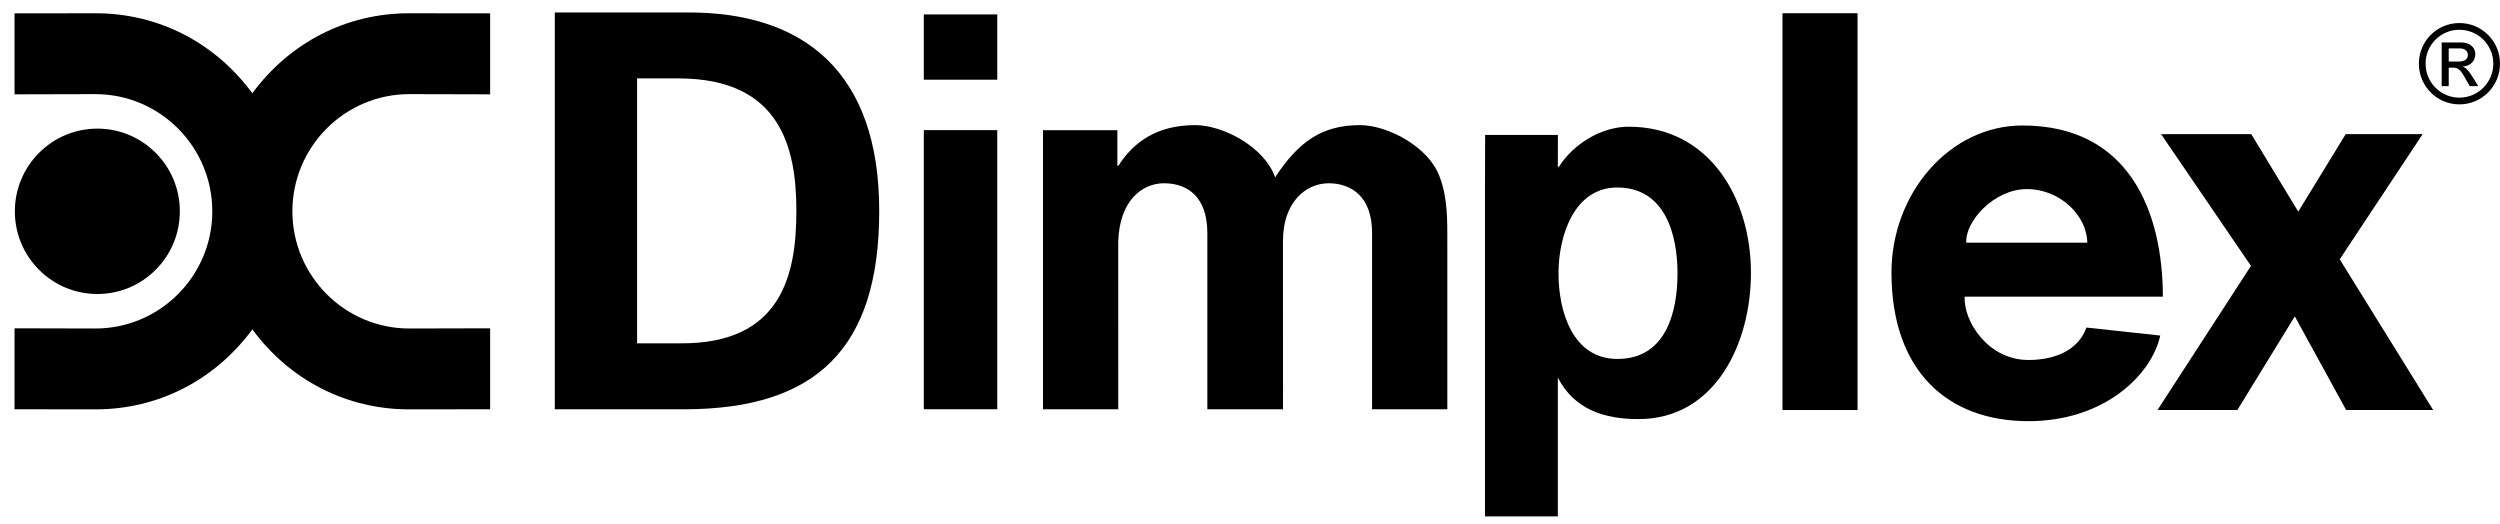
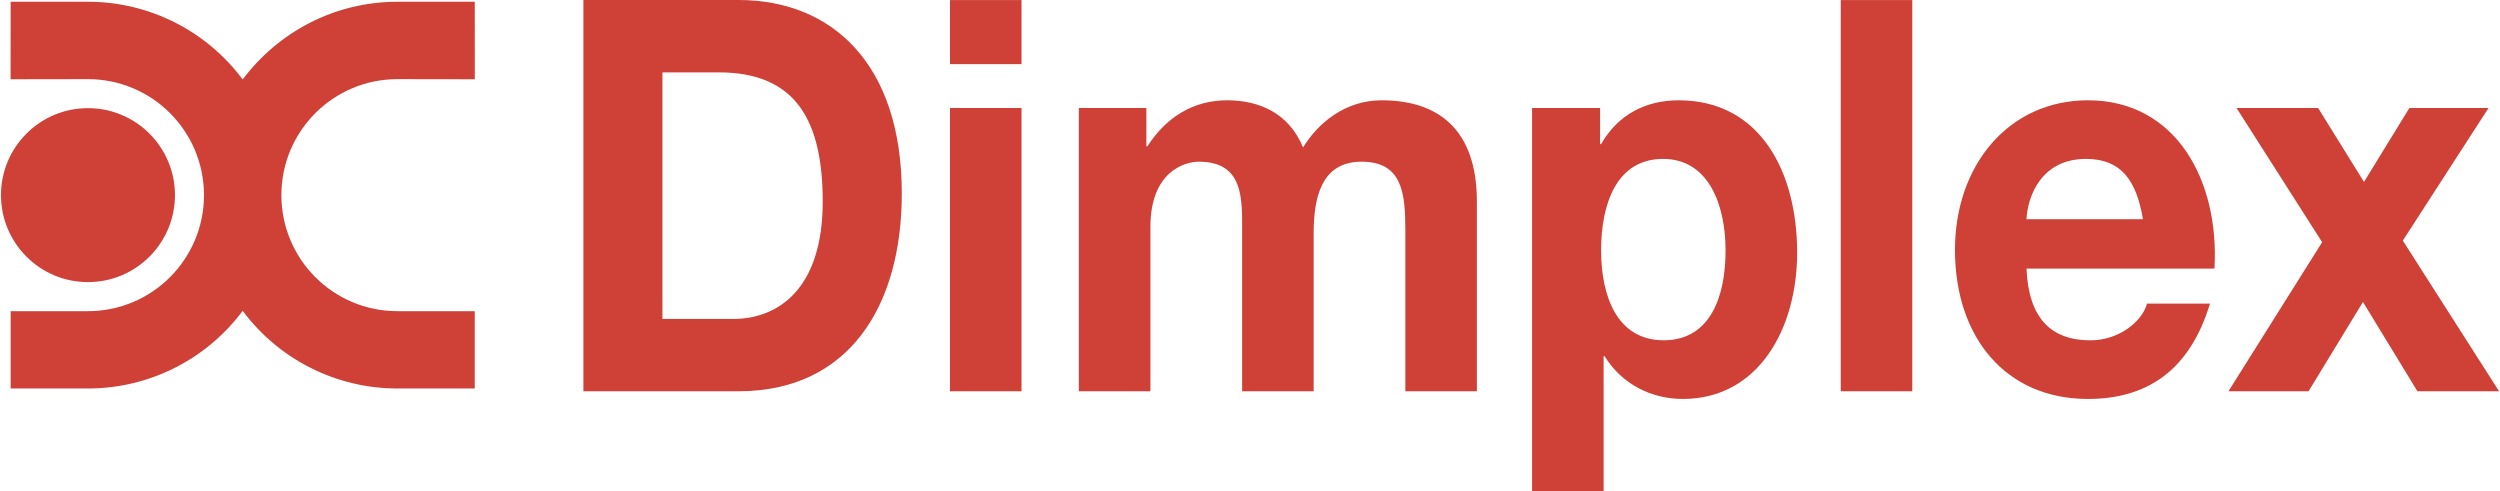
- <svg xmlns="http://www.w3.org/2000/svg" width="172px" height="36px" viewBox="-1 0 172 36" version="1.1">
-   <defs />
-   <path d="M9.71,18.561 C10.782,17.486 11.372,16.057 11.372,14.538 C11.372,13.019 10.782,11.59 9.71,10.516 C8.639,9.442 7.213,8.849 5.698,8.849 C2.569,8.849 0.022,11.401 0.022,14.538 C0.022,16.057 0.614,17.486 1.685,18.561 C2.756,19.635 4.182,20.227 5.698,20.227 C7.213,20.227 8.639,19.635 9.71,18.561 Z" id="Fill-1" stroke="none" fill="#000000" fill-rule="evenodd" />
-   <path d="M16.361,6.414 C13.781,2.915 9.876,0.913 5.586,0.913 L-8.54999998e-05,0.919 L-8.54999998e-05,6.49 C-8.54999998e-05,6.49 5.563,6.476 5.563,6.476 C9.997,6.476 13.606,10.092 13.606,14.539 C13.606,18.985 9.997,22.601 5.563,22.601 C5.563,22.601 -8.54999998e-05,22.587 -8.54999998e-05,22.587 L-8.54999998e-05,28.157 L5.586,28.164 C9.876,28.164 13.781,26.161 16.361,22.663 C18.942,26.161 22.846,28.164 27.138,28.164 L32.722,28.157 L32.722,22.587 C32.722,22.587 27.159,22.601 27.16,22.601 C22.726,22.601 19.117,18.985 19.117,14.539 C19.117,10.092 22.726,6.476 27.16,6.476 C27.159,6.476 32.722,6.49 32.722,6.49 L32.722,0.919 L27.138,0.913 C22.846,0.913 18.942,2.915 16.361,6.414" id="Fill-3" stroke="none" fill="#000000" fill-rule="evenodd" />
-   <polygon id="Fill-9" stroke="none" fill="#000000" fill-rule="evenodd" points="62.558 28.156 67.612 28.156 67.612 8.954 62.558 8.954" />
-   <polygon id="Fill-11" stroke="none" fill="#000000" fill-rule="evenodd" points="62.558 5.483 67.612 5.483 67.612 0.992 62.558 0.992" />
-   <path d="M92.565,8.609 C89.956,8.609 88.343,9.742 86.728,12.2 C86.006,10.121 83.156,8.609 81.233,8.609 C78.622,8.609 77.009,9.742 75.944,11.406 L75.875,11.406 L75.875,8.956 L70.758,8.956 L70.758,28.156 L75.937,28.156 L75.936,16.583 C76.035,13.765 77.604,12.621 79.052,12.609 C80.649,12.597 82.065,13.491 82.065,16.034 L82.065,28.156 L87.271,28.156 L87.269,16.583 C87.264,13.93 88.824,12.597 90.44,12.609 C91.934,12.621 93.404,13.491 93.399,16.034 L93.398,28.156 L98.576,28.156 L98.576,16.738 C98.576,15.226 98.61,13.637 98.061,12.2 C97.338,10.121 94.489,8.609 92.565,8.609" id="Fill-12" stroke="none" fill="#000000" fill-rule="evenodd" />
-   <polygon id="Fill-13" stroke="none" fill="#000000" fill-rule="evenodd" points="165.677 9.23 160.383 9.23 157.119 14.56 153.888 9.23 147.683 9.23 153.866 18.293 147.435 28.21 152.929 28.21 156.883 21.766 160.416 28.21 166.403 28.21 159.973 17.842" />
-   <polygon id="Fill-14" stroke="none" fill="#000000" fill-rule="evenodd" points="121.635 28.211 126.799 28.211 126.799 0.911 121.635 0.911" />
-   <path d="M45.754,23.621 L42.832,23.621 L42.832,5.395 L45.754,5.395 C52.694,5.429 53.791,10.16 53.791,14.508 C53.791,18.855 52.804,23.696 45.754,23.621 M46.156,0.858 L37.17,0.858 L37.17,28.159 L46.156,28.159 C55.141,28.125 59.491,23.998 59.491,14.508 C59.491,5.017 54.376,0.781 46.156,0.858" id="Fill-6" stroke="none" fill="#000000" fill-rule="evenodd" />
-   <path d="M110.277,24.695 C107.223,24.695 106.225,21.48 106.225,18.797 C106.225,16.201 107.314,12.9 110.263,12.9 C113.549,12.9 114.412,16.114 114.412,18.797 C114.412,21.48 113.621,24.695 110.277,24.695 M111.051,8.717 C109.188,8.717 107.254,9.889 106.251,11.477 L106.179,11.477 L106.183,9.284 L101.177,9.284 C101.168,10.531 101.166,11.873 101.166,13.12 L101.166,35.526 L106.179,35.526 L106.179,25.981 C107.327,28.198 109.409,28.833 111.729,28.833 C116.994,28.833 119.465,23.653 119.465,18.775 C119.465,13.671 116.636,8.717 111.051,8.717" id="Fill-15" stroke="none" fill="#000000" fill-rule="evenodd" />
-   <path d="M138.449,13.01 C140.774,13.01 142.596,14.882 142.605,16.697 L134.283,16.697 C134.178,15.267 136.163,13.01 138.449,13.01 L138.449,13.01 Z M142.546,22.535 C141.991,24.095 140.39,24.767 138.554,24.767 C135.759,24.767 134.071,22.071 134.172,20.413 L147.805,20.413 C147.797,14.498 145.445,8.645 138.165,8.634 C133.103,8.626 129.129,13.331 129.133,18.76 C129.138,25.501 132.965,28.976 138.557,28.976 C143.742,28.976 147.013,25.834 147.628,23.086 L142.546,22.535 Z" id="Fill-16" stroke="none" fill="#000000" fill-rule="evenodd" />
-   <path d="M168.206,6.718 C166.917,6.718 165.88,5.671 165.88,4.38 C165.88,3.09 166.917,2.048 168.206,2.048 C169.493,2.048 170.54,3.09 170.54,4.38 C170.54,5.671 169.493,6.718 168.206,6.718 M168.206,1.585 C166.661,1.585 165.419,2.829 165.419,4.38 C165.419,5.928 166.661,7.181 168.206,7.181 C169.751,7.181 171,5.928 171,4.38 C171,2.829 169.751,1.585 168.206,1.585" id="Fill-17" stroke="none" fill="#000000" fill-rule="evenodd" />
-   <path d="M168.169,4.235 L167.472,4.235 L167.472,3.332 L168.251,3.332 C168.569,3.332 168.789,3.507 168.789,3.779 C168.789,4.092 168.538,4.235 168.169,4.235 M168.448,4.592 L168.448,4.577 C168.955,4.547 169.303,4.198 169.303,3.712 C169.303,3.385 169.053,2.921 168.311,2.921 L166.987,2.921 L166.987,5.928 L167.472,5.928 L167.472,4.654 L167.758,4.654 C168.131,4.654 168.274,4.782 168.651,5.458 L168.918,5.928 L169.507,5.928 L169.145,5.344 C168.895,4.941 168.707,4.684 168.448,4.592" id="Fill-18" stroke="none" fill="#000000" fill-rule="evenodd" />
+ <svg xmlns="http://www.w3.org/2000/svg" width="2500" height="491" viewBox="0 0 43.937 8.636">
+   <g fill="#cf4037">
+     <path d="M10.243 6.882h2.729c1.932 0 2.872-1.484 2.872-3.479C15.844 1.119 14.612 0 12.973 0h-2.729v6.882h-.001zm1.391-5.609h.993c1.382 0 1.826.886 1.826 2.274 0 1.523-.771 2.063-1.578 2.063h-1.241V1.273zm5.058 5.609h1.258V1.899h-1.258v4.983zm0-5.754h1.258V.001h-1.258v1.127zm2.266 5.754h1.259V3.991c0-.974.603-1.147.851-1.147.798 0 .762.665.762 1.243v2.795h1.258V4.106c0-.626.133-1.262.842-1.262.717 0 .771.549.771 1.214v2.824h1.258V3.547c0-1.291-.7-1.783-1.675-1.783-.638 0-1.116.395-1.382.829-.248-.598-.762-.829-1.338-.829-.594 0-1.072.299-1.4.81h-.018v-.675h-1.188v4.983zm7.972 1.754h1.258V6.265h.018c.301.492.824.752 1.374.752 1.338 0 2.012-1.244 2.012-2.574 0-1.417-.647-2.679-2.083-2.679-.567 0-1.063.241-1.365.771h-.018v-.636H26.93v6.737zm2.313-2.651c-.815 0-1.099-.771-1.099-1.581 0-.809.266-1.609 1.09-1.609.807 0 1.099.819 1.099 1.609 0 .811-.266 1.581-1.09 1.581zm3.116.897h1.258V.001h-1.258v6.881zm6.573-2.159c.089-1.533-.665-2.959-2.225-2.959-1.391 0-2.339 1.138-2.339 2.631 0 1.542.895 2.622 2.339 2.622 1.038 0 1.791-.501 2.146-1.677h-1.108c-.08.309-.488.646-.993.646-.7 0-1.09-.395-1.126-1.262h3.306v-.001zm-3.306-.868c.018-.385.249-1.06 1.046-1.06.611 0 .886.366 1.002 1.06h-2.048zm3.552 3.027h1.409l.957-1.571.958 1.571h1.436l-1.693-2.65L43.752 1.9H42.36l-.798 1.3-.807-1.301H39.32l1.506 2.361-1.648 2.622zM0 3.433a1.53 1.53 0 1 1 3.06-.002A1.53 1.53 0 0 1 0 3.433z" />
+     <path d="M4.932 3.433a2.04 2.04 0 0 1 2.04-2.041l1.362.002L8.333.031H6.972c-1.114 0-2.1.539-2.721 1.367A3.39 3.39 0 0 0 1.53.031H.17L.169 1.394l1.361-.002a2.04 2.04 0 1 1 0 4.081H.17v1.36h1.36a3.393 3.393 0 0 0 2.721-1.366 3.393 3.393 0 0 0 2.721 1.366h1.361v-1.36H6.972a2.04 2.04 0 0 1-2.04-2.04z" />
+   </g>
</svg>
